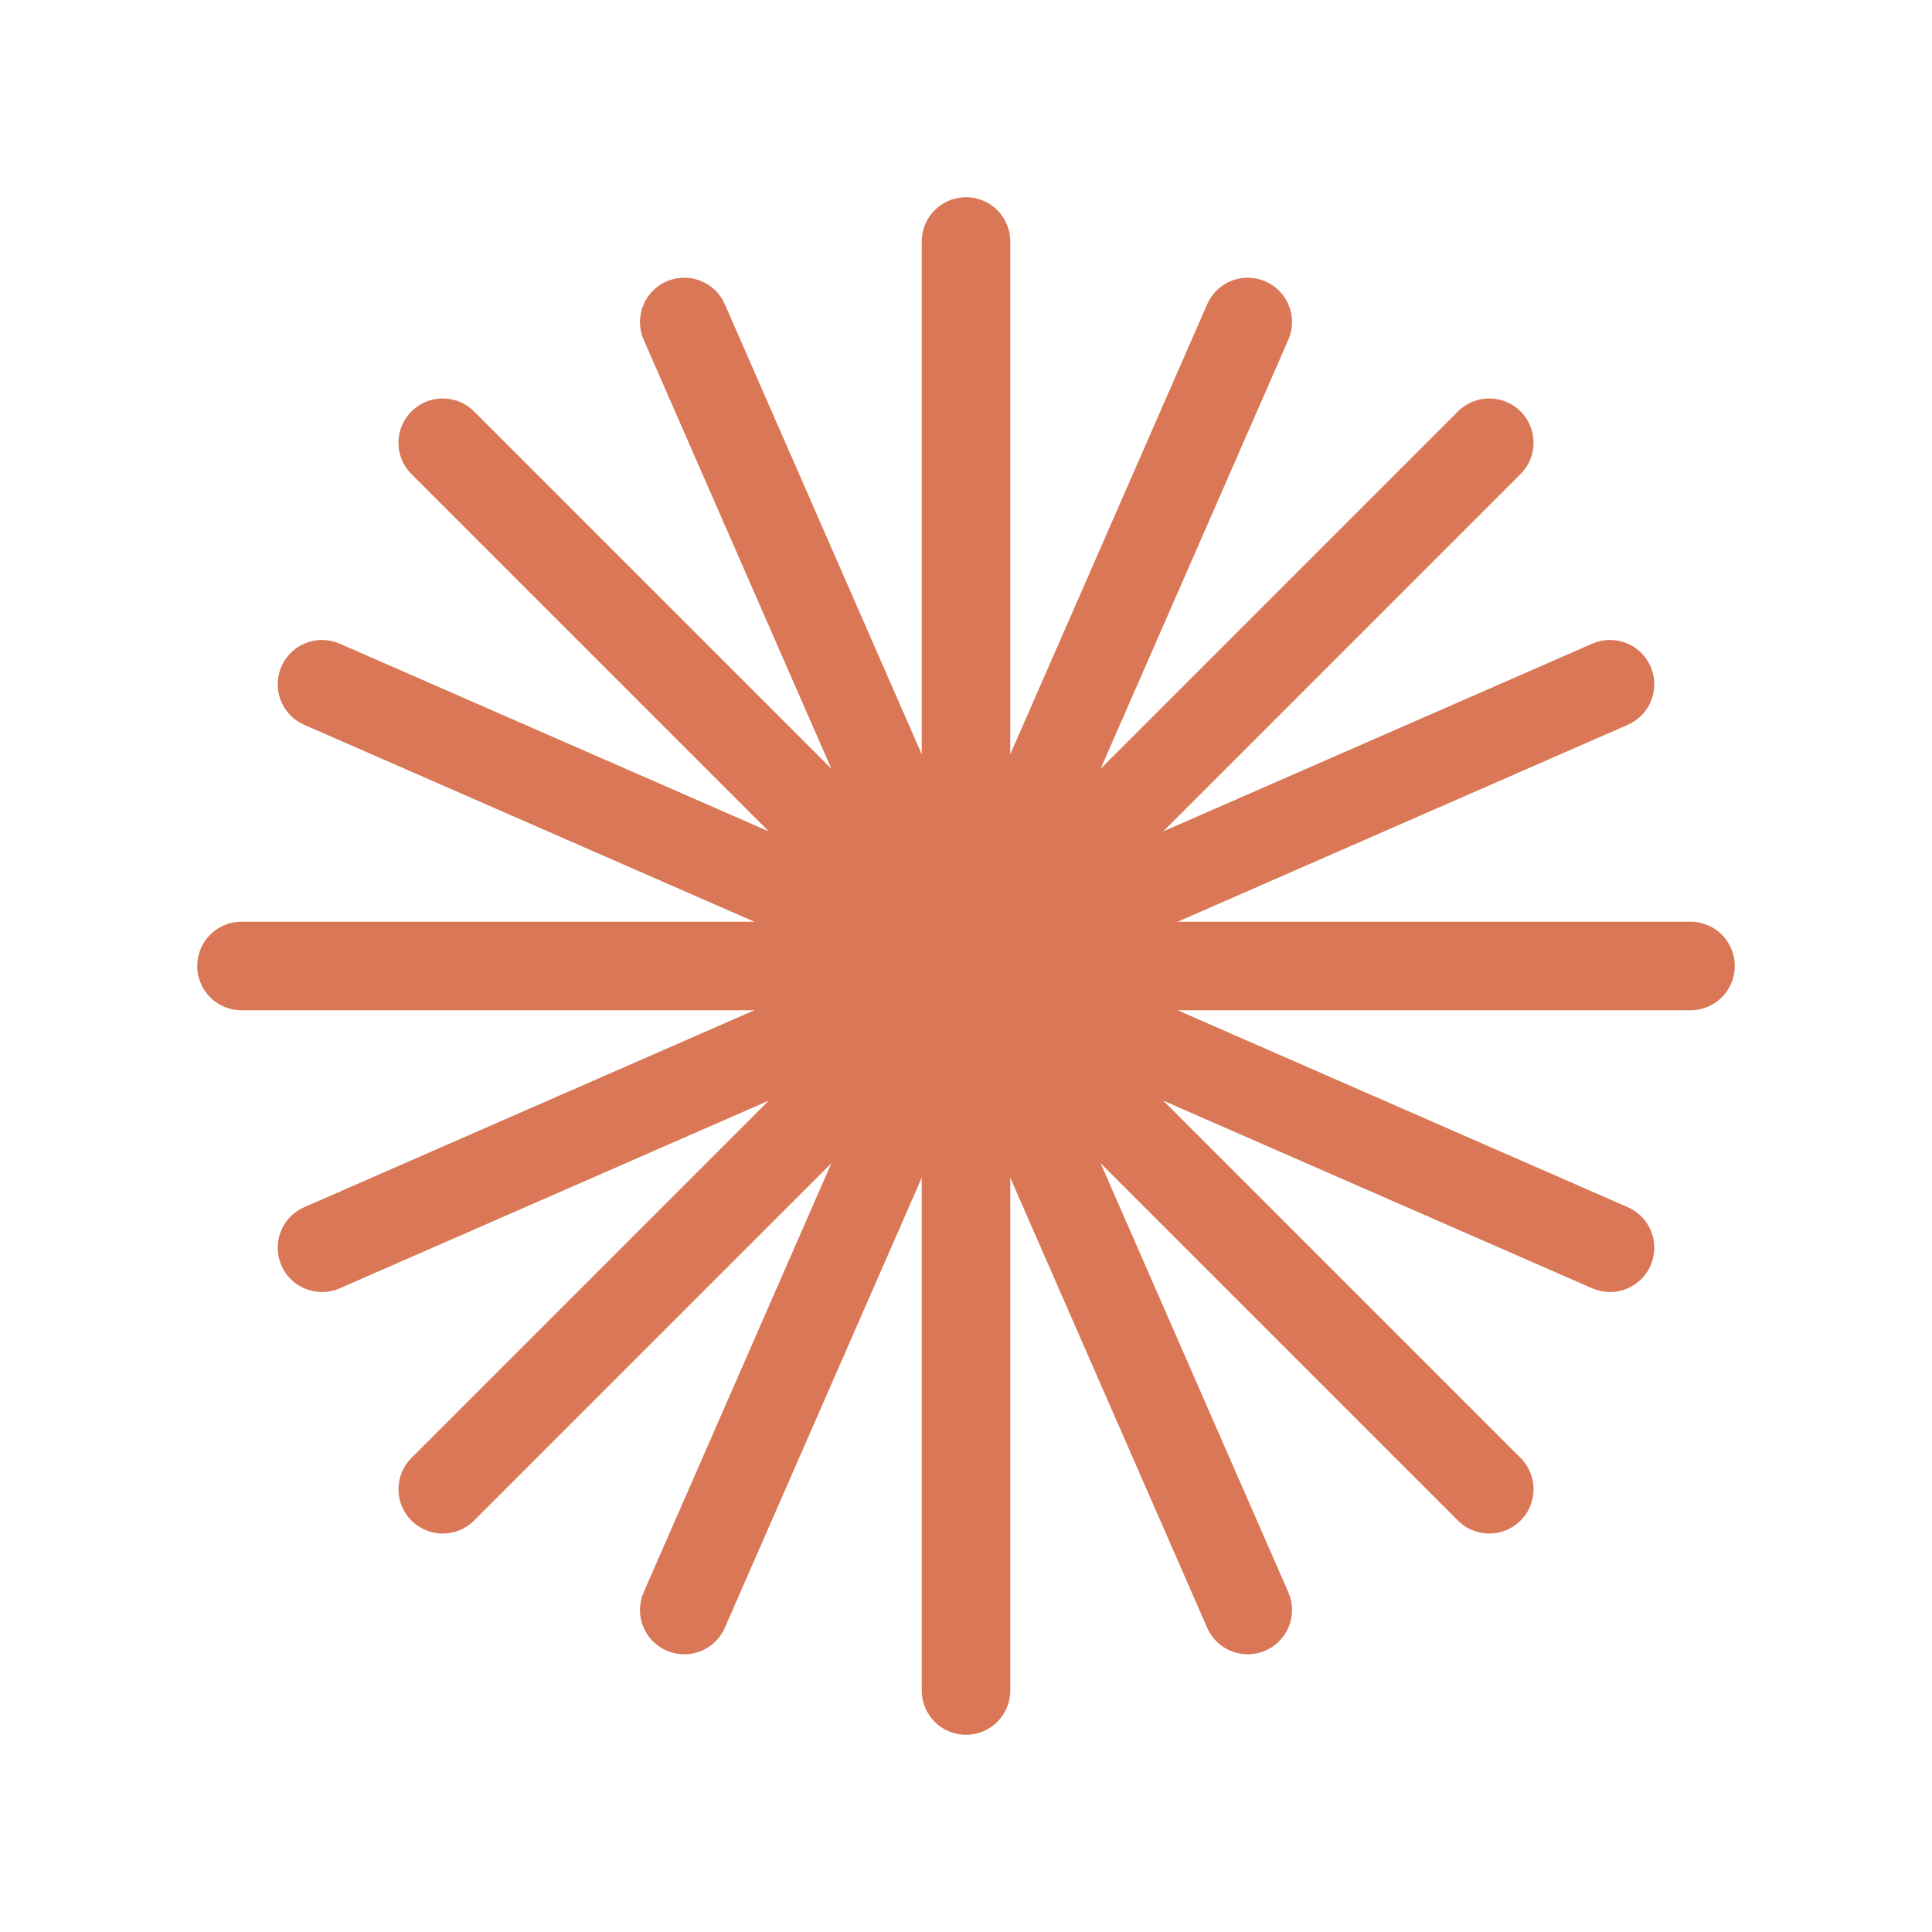
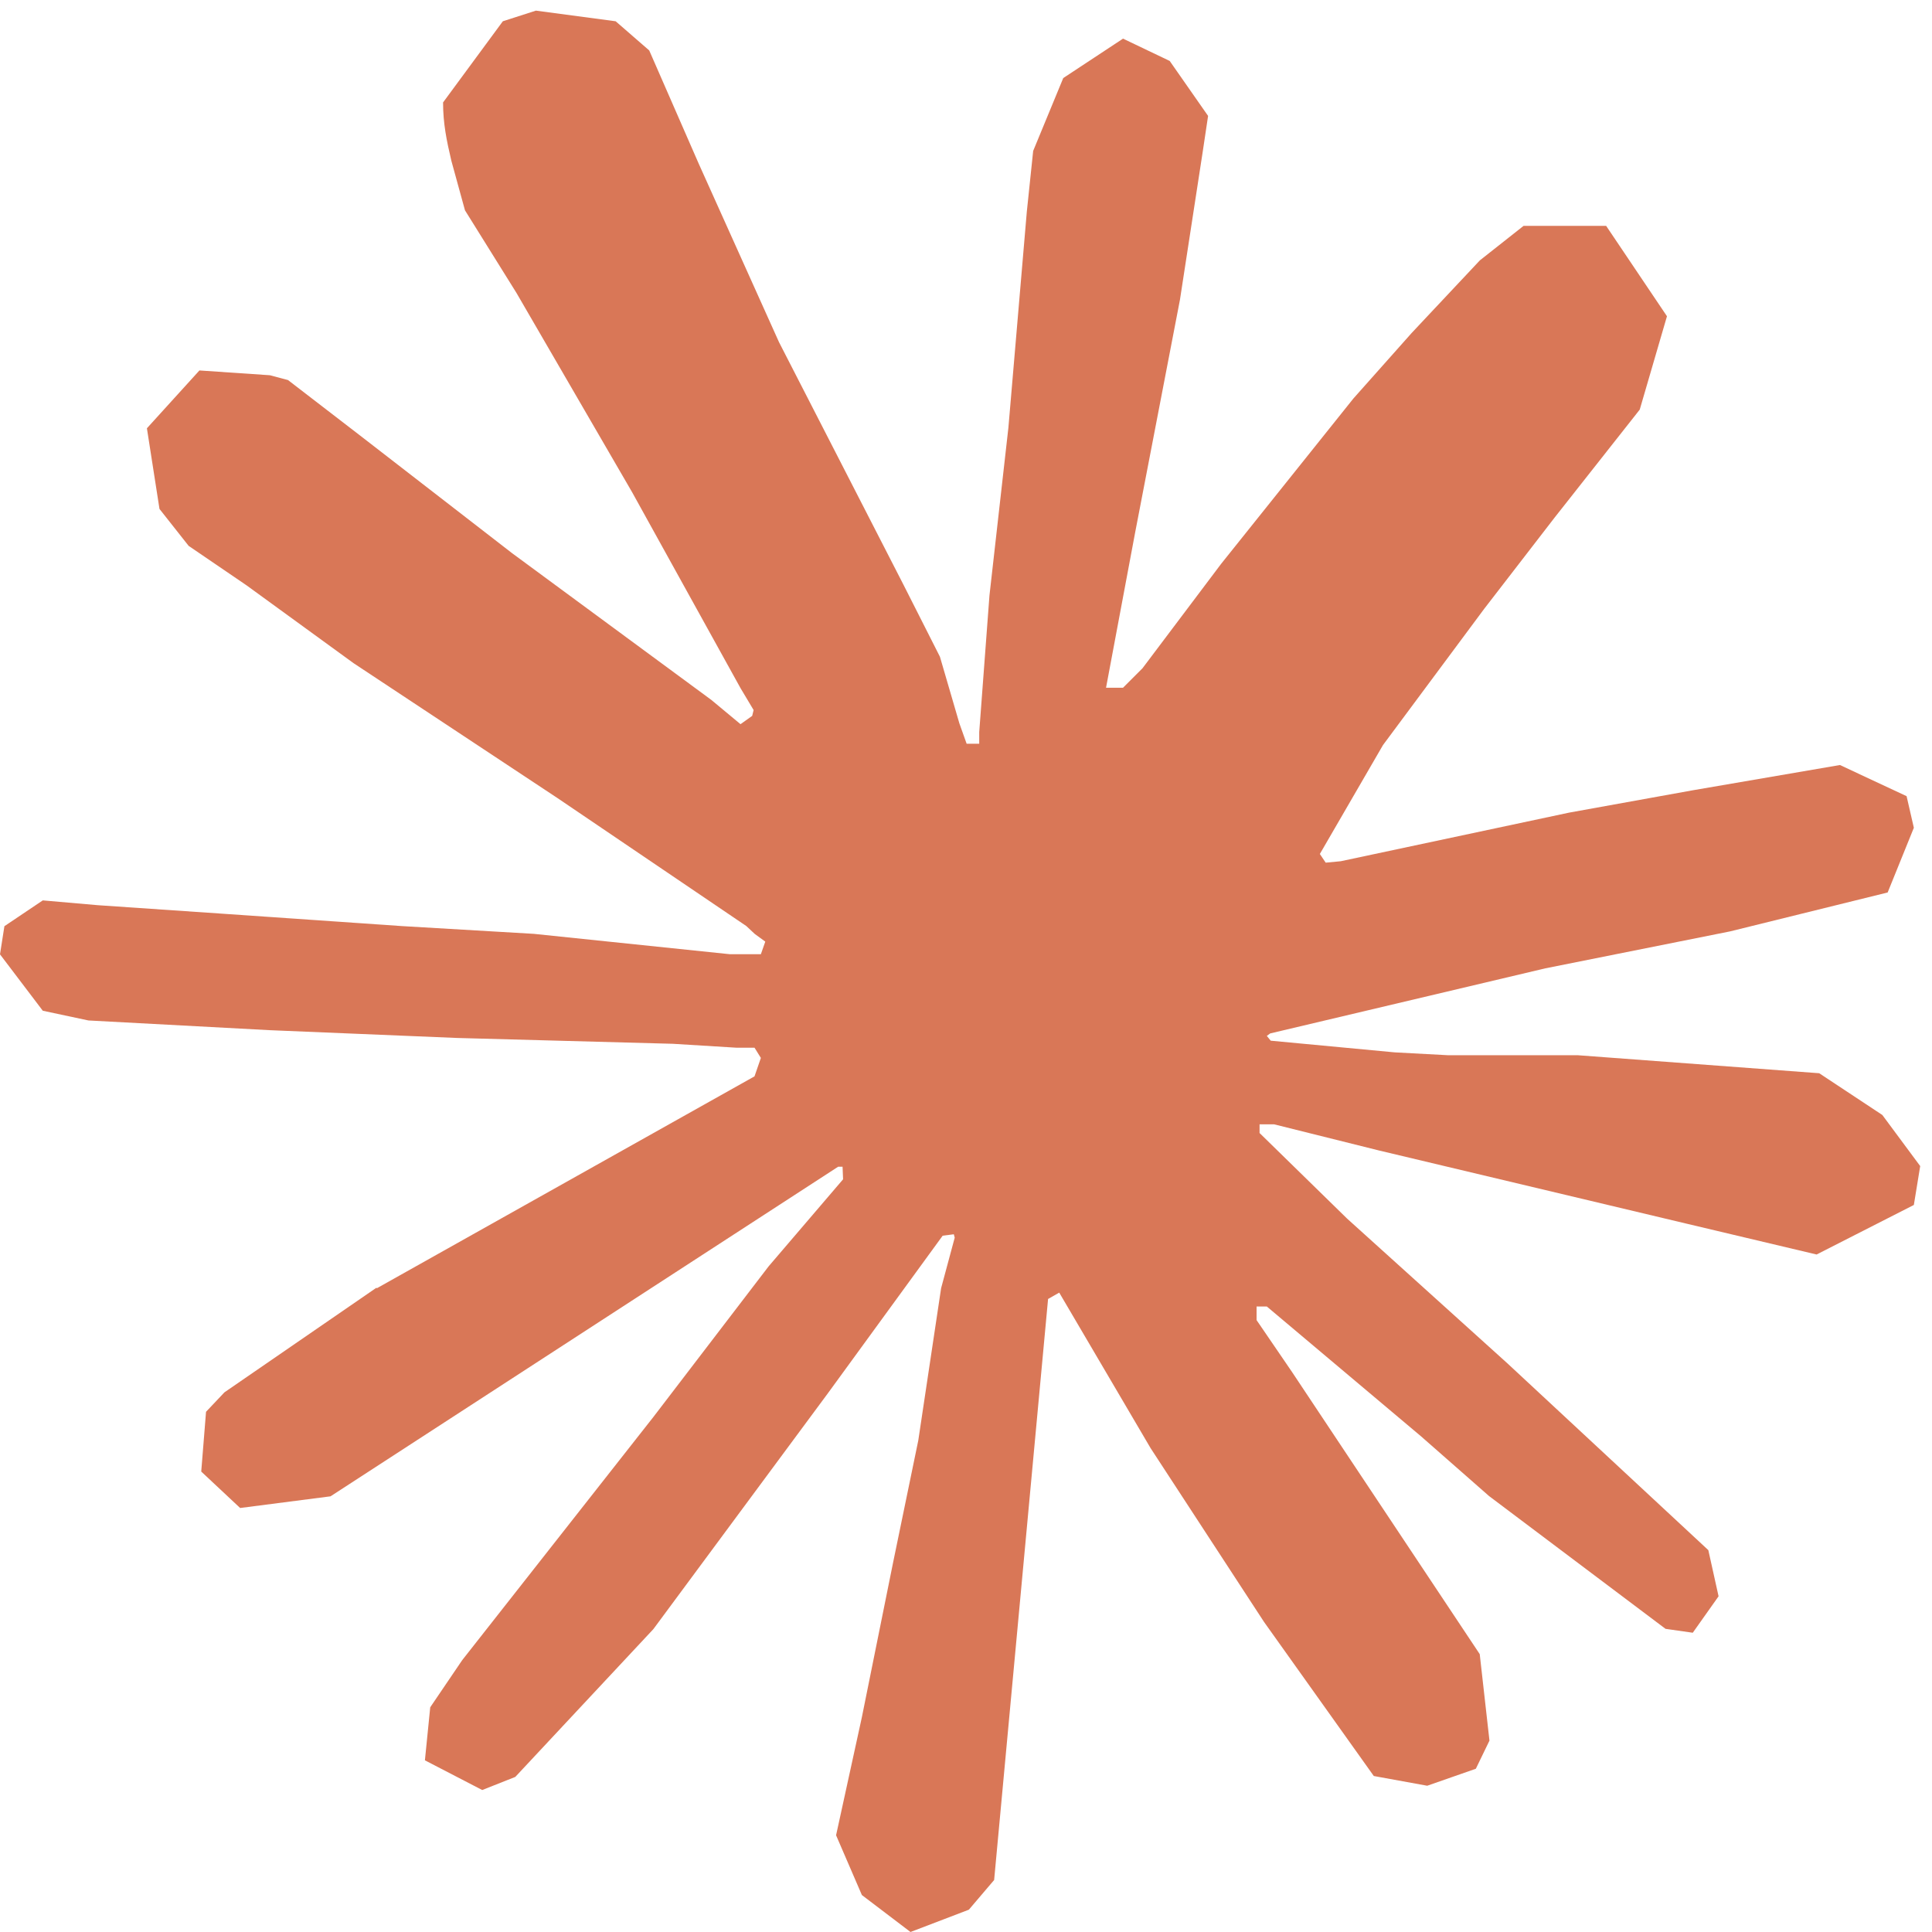
- <svg xmlns="http://www.w3.org/2000/svg" viewBox="0 0 48 48">
-   <g stroke="#D97756" stroke-width="2.2" stroke-linecap="round" fill="none">
-     <line x1="24" y1="24" x2="24" y2="6" />
-     <line x1="24" y1="24" x2="24" y2="42" />
-     <line x1="24" y1="24" x2="6" y2="24" />
-     <line x1="24" y1="24" x2="42" y2="24" />
-     <line x1="24" y1="24" x2="11" y2="11" />
-     <line x1="24" y1="24" x2="37" y2="11" />
-     <line x1="24" y1="24" x2="11" y2="37" />
-     <line x1="24" y1="24" x2="37" y2="37" />
-     <line x1="24" y1="24" x2="17" y2="8" />
-     <line x1="24" y1="24" x2="31" y2="8" />
-     <line x1="24" y1="24" x2="40" y2="17" />
-     <line x1="24" y1="24" x2="40" y2="31" />
-     <line x1="24" y1="24" x2="31" y2="40" />
-     <line x1="24" y1="24" x2="17" y2="40" />
-     <line x1="24" y1="24" x2="8" y2="31" />
-     <line x1="24" y1="24" x2="8" y2="17" />
+ <svg xmlns="http://www.w3.org/2000/svg" width="1200" height="1200" viewBox="0 0 1200 1200">
+   <g id="g314">
+     <path id="path147" fill="#d97757" stroke="none" d="M 233.96 800.215 L 468.644 668.537 L 472.591 657.101 L 468.644 650.738 L 457.208 650.738 L 417.987 648.322 L 283.893 644.698 L 167.597 639.866 L 54.926 633.826 L 26.577 627.785 L 3.3e-05 592.752 L 2.738 575.275 L 26.577 559.248 L 60.725 562.228 L 136.188 567.383 L 249.423 575.195 L 331.57 580.027 L 453.262 592.671 L 472.591 592.671 L 475.329 584.859 L 468.725 580.027 L 463.571 575.195 L 346.389 495.785 L 219.544 411.866 L 153.101 363.544 L 117.181 339.06 L 99.06 316.107 L 91.248 266.014 L 123.866 230.094 L 167.678 233.074 L 178.873 236.054 L 223.248 270.201 L 318.04 343.57 L 441.826 434.738 L 459.946 449.799 L 467.195 444.644 L 468.081 441.02 L 459.946 427.409 L 392.617 305.718 L 320.779 181.933 L 288.805 130.631 L 280.349 99.866 C 277.369 87.221 275.195 76.591 275.195 63.624 L 312.322 13.208 L 332.859 6.604 L 382.389 13.208 L 403.248 31.329 L 434.014 101.718 L 483.866 212.537 L 561.181 363.221 L 583.812 407.919 L 595.893 449.315 L 600.403 461.96 L 608.215 461.96 L 608.215 454.712 L 614.577 369.826 L 626.336 265.611 L 637.772 131.517 L 641.718 93.745 L 660.403 48.483 L 697.53 24 L 726.524 37.852 L 750.363 72 L 747.06 94.067 L 732.886 186.201 L 705.101 330.524 L 686.98 427.168 L 697.53 427.168 L 709.611 415.087 L 758.497 350.175 L 840.644 247.49 L 876.886 206.738 L 919.168 161.718 L 946.309 140.295 L 997.611 140.295 L 1035.383 196.43 L 1018.47 254.416 L 965.638 321.423 L 921.826 378.202 L 859.007 462.765 L 819.785 530.416 L 823.409 535.812 L 832.752 534.926 L 974.658 504.725 L 1051.329 490.873 L 1142.819 475.168 L 1184.215 494.497 L 1188.725 514.148 L 1172.456 554.336 L 1074.604 578.497 L 959.839 601.45 L 788.94 641.879 L 786.846 643.409 L 789.262 646.389 L 866.255 653.638 L 899.195 655.409 L 979.812 655.409 L 1129.933 666.604 L 1169.154 692.537 L 1192.671 724.269 L 1188.725 748.43 L 1128.322 779.195 L 1046.819 759.866 L 856.591 714.604 L 791.356 698.336 L 782.336 698.336 L 782.336 703.732 L 836.698 756.886 L 936.322 846.846 L 1061.074 962.819 L 1067.436 991.49 L 1051.409 1014.121 L 1034.497 1011.705 L 924.886 929.235 L 882.604 892.108 L 786.846 811.49 L 780.483 811.49 L 780.483 819.946 L 802.55 852.242 L 919.087 1027.409 L 925.128 1081.128 L 916.671 1098.604 L 886.47 1109.154 L 853.289 1103.114 L 785.074 1007.356 L 714.685 899.517 L 657.906 802.872 L 650.98 806.819 L 617.477 1167.705 L 601.772 1186.148 L 565.53 1200 L 535.329 1177.047 L 519.302 1139.92 L 535.329 1066.551 L 554.658 970.792 L 570.362 894.685 L 584.537 800.134 L 592.993 768.725 L 592.43 766.631 L 585.503 767.517 L 514.228 865.369 L 405.826 1011.866 L 320.054 1103.678 L 299.517 1111.812 L 263.92 1093.369 L 267.221 1060.43 L 287.114 1031.114 L 405.826 880.107 L 477.423 786.524 L 523.651 732.483 L 523.329 724.671 L 520.591 724.671 L 205.289 929.396 L 149.154 936.644 L 124.993 914.014 L 127.973 876.886 L 139.409 864.805 L 234.201 799.57 L 233.879 799.893 Z" />
  </g>
</svg>
